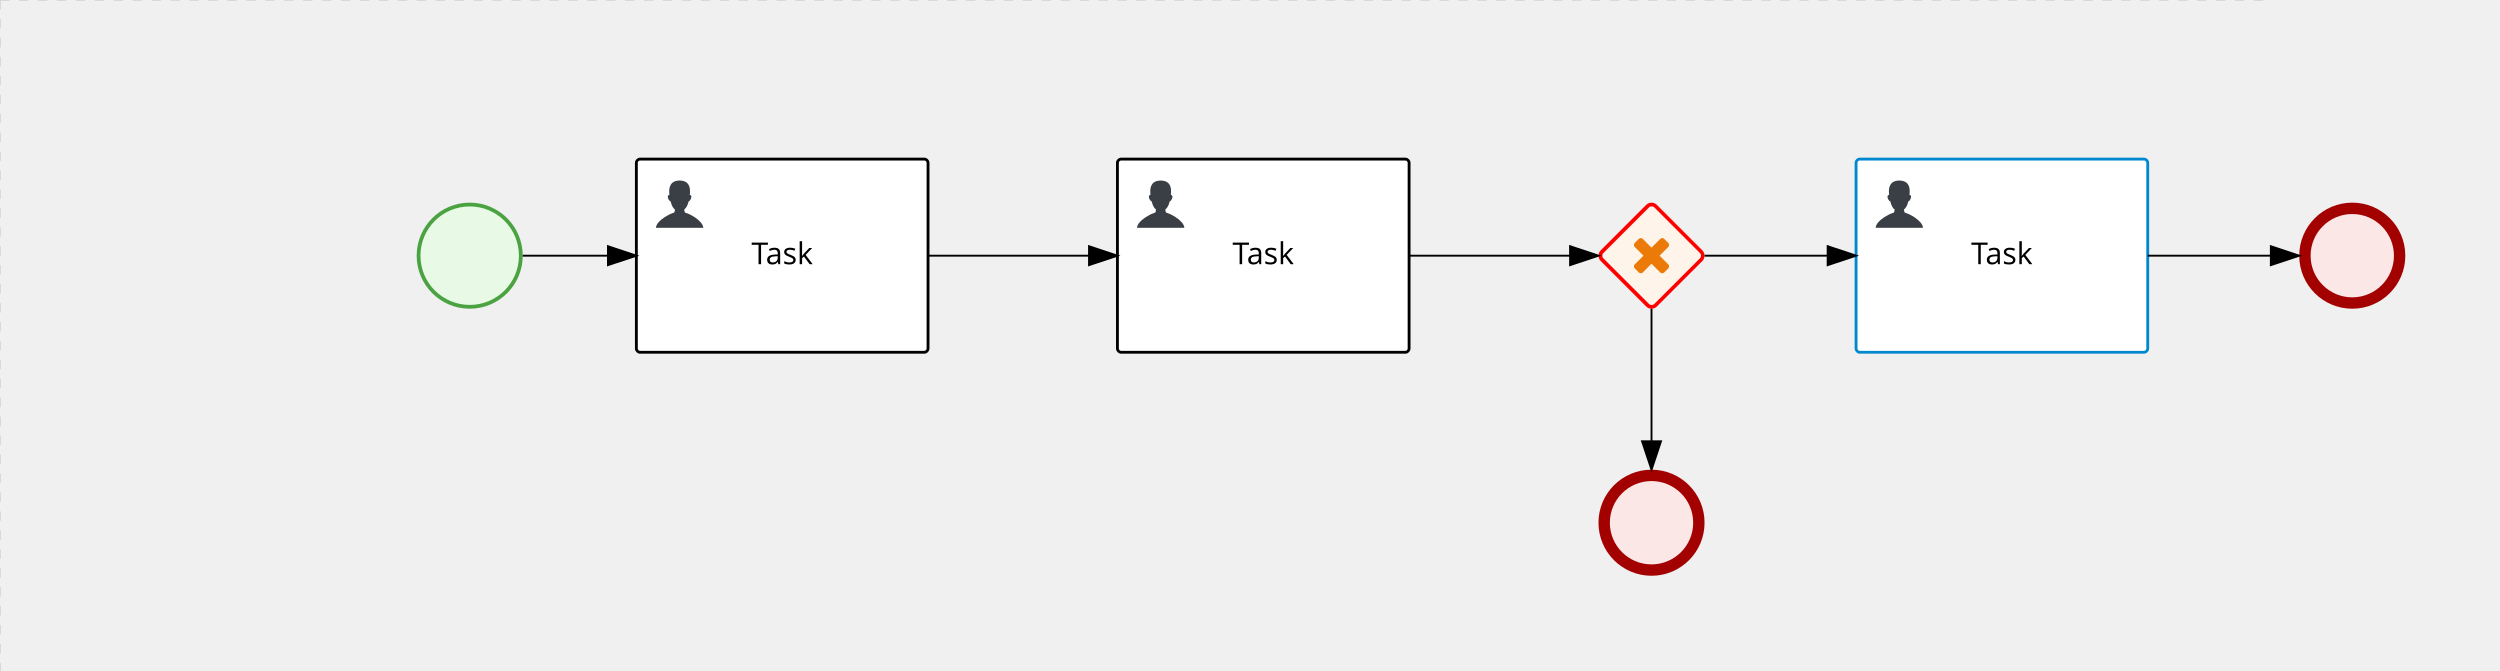
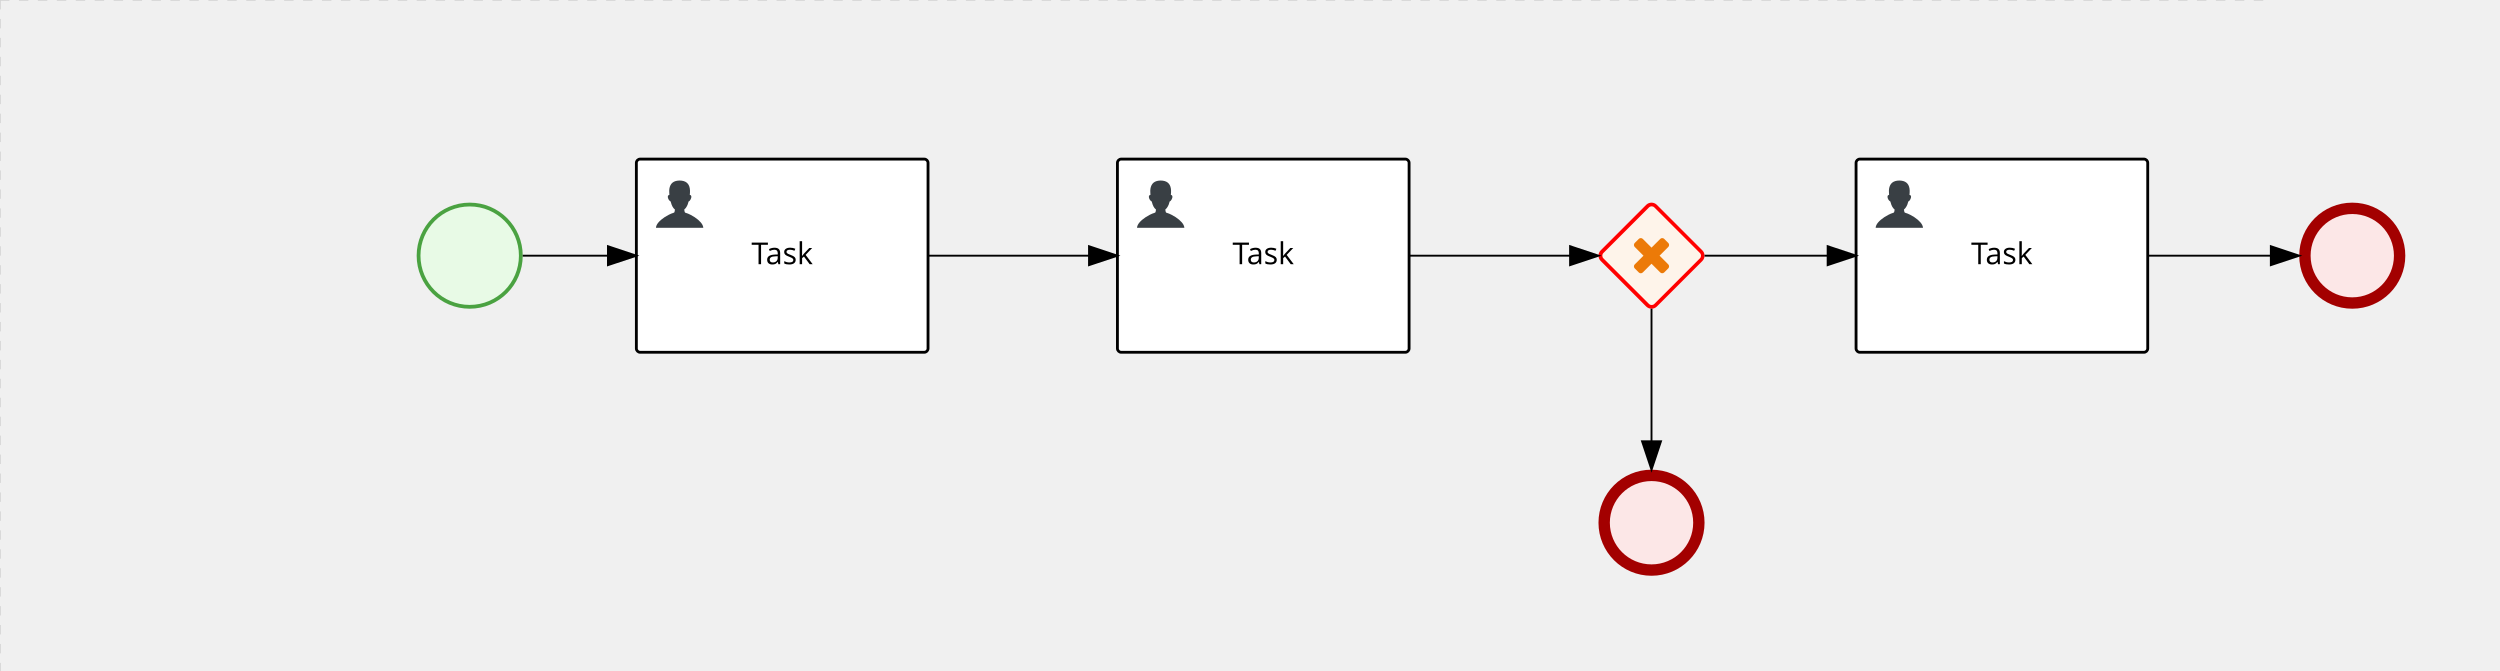
<svg xmlns="http://www.w3.org/2000/svg" version="1.1" width="1320" height="354" viewBox="0 0 1320 354">
  <defs />
  <g transform="matrix(1,0,0,1,0,0)">
    <g>
      <g>
        <g>
          <path fill="none" stroke="#d3d3d3" paint-order="fill stroke markers" d=" M 0 0 L 1200 0" stroke-miterlimit="10" stroke-opacity="0.8" stroke-dasharray="5" />
        </g>
        <g>
          <path fill="none" stroke="#d3d3d3" paint-order="fill stroke markers" d=" M 0 0 L 0 800" stroke-miterlimit="10" stroke-opacity="0.8" stroke-dasharray="5" />
        </g>
      </g>
      <g id="_D593C2EF-5B0E-4FA4-AF40-AAE9DB4D8633" bpmn2nodeid="_D593C2EF-5B0E-4FA4-AF40-AAE9DB4D8633" transform="matrix(1,0,0,1,590,84)">
        <g>
          <path fill="none" stroke="none" />
        </g>
        <g transform="matrix(1,0,0,1,0,0)">
          <path fill="#ffffff" stroke="none" id="_D593C2EF-5B0E-4FA4-AF40-AAE9DB4D8633?shapeType=BACKGROUND" paint-order="stroke fill markers" d=" M 2 0 L 152 0 L 152 0 A 2 2 0 0 1 154 2 L 154 100 L 154 100 A 2 2 0 0 1 152 102 L 2 102 L 2 102 A 2 2 0 0 1 0 100 L 0 2 L 0 2 A 2 2 0 0 1 2 0 Z" />
        </g>
        <g transform="matrix(1,0,0,1,0,0)">
          <path fill="none" stroke="rgb(0,0,0)" id="_D593C2EF-5B0E-4FA4-AF40-AAE9DB4D8633?shapeType=BORDER&amp;renderType=STROKE" paint-order="fill stroke markers" d=" M 2 0 L 152 0 L 152 0 A 2 2 0 0 1 154 2 L 154 100 L 154 100 A 2 2 0 0 1 152 102 L 2 102 L 2 102 A 2 2 0 0 1 0 100 L 0 2 L 0 2 A 2 2 0 0 1 2 0 Z" stroke-miterlimit="10" stroke-width="1.5" stroke-dasharray="" />
        </g>
        <g>
          <g transform="matrix(0.06,0,0,0.06,9.4,9.4)">
            <g transform="matrix(1,0,0,1,0,0)">
              <path fill="#393f44" stroke="none" id="_D593C2EF-5B0E-4FA4-AF40-AAE9DB4D8633_task__Rp8r__WReX" paint-order="stroke fill markers" d=" M 0 0 M 16 445.21 C 16 440.869 18.784 431.129 22.001 424.217 C 35.768 394.64 77.283 359.28 129 333.084 C 144.516 325.224 157.347 319.964 167.807 317.174 C 171.932 316.074 175.729 314.414 176.525 313.363 C 178.894 310.234 180.914 302.908 181.727 294.5 L 182.5 286.5 L 178.507 283.455 C 166.303 274.146 154.284 251.678 148.04 226.5 C 145.611 216.707 145.056 215.462 142.984 215.158 C 141.703 214.97 138.083 212.243 134.939 209.099 C 123.233 197.393 116.891 177.376 121.44 166.49 C 123.002 162.751 128.155 159.01 131.75 159.004 C 134.448 159 134.471 158.603 132.914 138.788 C 130.927 113.496 134.279 92.265 143.132 74.076 C 152.232 55.38 167.569 42.882 189.049 36.66 C 210.203 30.532 237.797 30.532 258.951 36.66 C 300.042 48.563 318.958 83.806 314.955 141 C 314.32 150.075 313.624 157.788 313.409 158.14 C 313.194 158.493 314.575 159.073 316.479 159.43 C 328.929 161.766 330.986 177.018 321.496 196.621 C 316.903 206.109 309.357 214.508 304.817 215.185 C 303.023 215.453 302.293 217.146 299.943 226.5 C 296.659 239.567 294.474 245.305 287.948 257.995 C 282.491 268.606 273.035 281.109 268.108 284.229 L 264.871 286.278 L 265.518 292.889 C 266.345 301.33 268.639 309.871 270.877 312.837 C 272.067 314.415 275.002 315.79 280.063 317.139 C 291.069 320.075 303.617 325.274 321 334.102 C 369.815 358.891 410.848 393.758 425.032 422.5 C 429.07 430.682 432 440.232 432 445.21 L 432 448 L 224 448 L 16 448 L 16 445.21 Z" />
            </g>
          </g>
        </g>
        <g transform="matrix(1,0,0,1,4.04,13.68)">
          <g transform="matrix(0.04,0,0,0.04,63.36,69.12)">
            <g transform="matrix(1,0,0,1,0,0)">
              <path fill="none" stroke="none" />
            </g>
            <g transform="matrix(1,0,0,1,0,0)">
              <path fill="none" stroke="none" />
            </g>
          </g>
        </g>
        <g transform="matrix(1,0,0,1,60.75,43.5)">
          <text fill="#000000" stroke="none" font-family="Open Sans" font-size="12pt" font-style="normal" font-weight="normal" text-decoration="normal" x="16.25" y="12" text-anchor="middle" dominant-baseline="alphabetic">Task</text>
        </g>
      </g>
      <g id="_E145A10C-6356-4A25-845B-1C95DB2387DD" bpmn2nodeid="_E145A10C-6356-4A25-845B-1C95DB2387DD" transform="matrix(1,0,0,1,844,248)">
        <g>
          <path fill="none" stroke="none" />
        </g>
        <g transform="matrix(0.125,0,0,0.125,0,0)">
          <g transform="matrix(1,0,0,1,0,0)">
            <path fill="#fce7e7" stroke="none" id="_E145A10C-6356-4A25-845B-1C95DB2387DD?shapeType=BACKGROUND" paint-order="stroke fill markers" d=" M 0 0 M 444 224 C 444 263.9 434.2 300.8 414.4 334.5 C 394.7 368.2 368 394.9 334.4 414.5 C 300.8 434.1 263.9 444 224 444 C 184.1 444 147.2 434.2 113.5 414.4 C 79.8 394.7 53.1 368 33.5 334.4 C 13.9 300.8 4 263.9 4 224 C 4 184.1 13.8 147.2 33.6 113.5 C 53.4 79.8 80.1 53.1 113.6 33.5 C 147.1 13.9 184.1 4 224 4 C 263.9 4 300.8 13.8 334.5 33.6 C 368.2 53.4 394.9 80.1 414.5 113.6 C 434.1 147.1 444 184.1 444 224 Z" />
          </g>
          <g>
            <g transform="matrix(1,0,0,1,0,0)">
              <g transform="matrix(1,0,0,1,0,0)">
                <path fill="#a30000" stroke="none" id="_E145A10C-6356-4A25-845B-1C95DB2387DD?shapeType=BORDER&amp;renderType=FILL" paint-order="stroke fill markers" d=" M 0 0 M 224 0 C 100.3 0 0 100.3 0 224 C 0 347.7 100.3 448 224 448 C 347.7 448 448 347.7 448 224 C 448 100.3 347.7 0 224 0 Z M 0 0 M 224 400 C 126.8 400 48 321.2 48 224 C 48 126.8 126.8 48 224 48 C 321.2 48 400 126.8 400 224 C 400 321.2 321.2 400 224 400 Z" />
              </g>
            </g>
          </g>
        </g>
        <g transform="matrix(1,0,0,1,28,61)" />
      </g>
      <g id="_3E314311-2A5F-4322-8497-A9A92CA1EC7F" bpmn2nodeid="_3E314311-2A5F-4322-8497-A9A92CA1EC7F" transform="matrix(1,0,0,1,220,107)">
        <g>
          <path fill="none" stroke="none" />
        </g>
        <g transform="matrix(0.125,0,0,0.125,0,0)">
          <g transform="matrix(1,0,0,1,0,0)">
            <path fill="#e8fae6" stroke="none" id="_3E314311-2A5F-4322-8497-A9A92CA1EC7F?shapeType=BACKGROUND" paint-order="stroke fill markers" d=" M 0 0 M 444 224 C 444 263.9 434.2 300.8 414.4 334.5 C 394.7 368.2 368 394.9 334.4 414.5 C 300.8 434.1 263.9 444 224 444 C 184.1 444 147.2 434.2 113.5 414.4 C 79.8 394.7 53.1 368 33.5 334.4 C 13.9 300.8 4 263.9 4 224 C 4 184.1 13.8 147.2 33.6 113.5 C 53.4 79.8 80.1 53.1 113.6 33.5 C 147.1 13.9 184.1 4 224 4 C 263.9 4 300.8 13.8 334.5 33.6 C 368.2 53.4 394.9 80.1 414.5 113.6 C 434.1 147.1 444 184.1 444 224 Z" />
          </g>
          <g>
            <g transform="matrix(1,0,0,1,0,0)">
              <g transform="matrix(1,0,0,1,0,0)">
                <path fill="#4aa241" stroke="none" id="_3E314311-2A5F-4322-8497-A9A92CA1EC7F?shapeType=BORDER&amp;renderType=FILL" paint-order="stroke fill markers" d=" M 0 0 M 224 0 C 100.3 0 0 100.3 0 224 C 0 347.7 100.3 448 224 448 C 347.7 448 448 347.7 448 224 C 448 100.3 347.7 0 224 0 Z M 0 0 M 224 432 C 109.1 432 16 338.9 16 224 C 16 109.1 109.1 16 224 16 C 338.9 16 432 109.1 432 224 C 432 338.9 338.9 432 224 432 Z" />
              </g>
            </g>
          </g>
        </g>
        <g transform="matrix(1,0,0,1,28,61)" />
      </g>
      <g id="_675F5E19-7CC7-4B74-89AA-B60BB24FAC4D" bpmn2nodeid="_675F5E19-7CC7-4B74-89AA-B60BB24FAC4D" transform="matrix(1,0,0,1,1214,107)">
        <g>
          <path fill="none" stroke="none" />
        </g>
        <g transform="matrix(0.125,0,0,0.125,0,0)">
          <g transform="matrix(1,0,0,1,0,0)">
            <path fill="#fce7e7" stroke="none" id="_675F5E19-7CC7-4B74-89AA-B60BB24FAC4D?shapeType=BACKGROUND" paint-order="stroke fill markers" d=" M 0 0 M 444 224 C 444 263.9 434.2 300.8 414.4 334.5 C 394.7 368.2 368 394.9 334.4 414.5 C 300.8 434.1 263.9 444 224 444 C 184.1 444 147.2 434.2 113.5 414.4 C 79.8 394.7 53.1 368 33.5 334.4 C 13.9 300.8 4 263.9 4 224 C 4 184.1 13.8 147.2 33.6 113.5 C 53.4 79.8 80.1 53.1 113.6 33.5 C 147.1 13.9 184.1 4 224 4 C 263.9 4 300.8 13.8 334.5 33.6 C 368.2 53.4 394.9 80.1 414.5 113.6 C 434.1 147.1 444 184.1 444 224 Z" />
          </g>
          <g>
            <g transform="matrix(1,0,0,1,0,0)">
              <g transform="matrix(1,0,0,1,0,0)">
                <path fill="#a30000" stroke="none" id="_675F5E19-7CC7-4B74-89AA-B60BB24FAC4D?shapeType=BORDER&amp;renderType=FILL" paint-order="stroke fill markers" d=" M 0 0 M 224 0 C 100.3 0 0 100.3 0 224 C 0 347.7 100.3 448 224 448 C 347.7 448 448 347.7 448 224 C 448 100.3 347.7 0 224 0 Z M 0 0 M 224 400 C 126.8 400 48 321.2 48 224 C 48 126.8 126.8 48 224 48 C 321.2 48 400 126.8 400 224 C 400 321.2 321.2 400 224 400 Z" />
              </g>
            </g>
          </g>
        </g>
        <g transform="matrix(1,0,0,1,28,61)" />
      </g>
      <g id="_EE5ED0E0-58F2-41F2-A591-5C6BAFEECC30" bpmn2nodeid="_EE5ED0E0-58F2-41F2-A591-5C6BAFEECC30" transform="matrix(1,0,0,1,844,107)">
        <g>
          <path fill="none" stroke="none" />
        </g>
        <g transform="matrix(0.125,0,0,0.125,0,0)">
          <g transform="matrix(1,0,0,1,0,0)">
            <path fill="#fef4ea" stroke="none" id="_EE5ED0E0-58F2-41F2-A591-5C6BAFEECC30?shapeType=BACKGROUND" paint-order="stroke fill markers" d=" M 0 0 M 224.4 4.3 C 216.4 4.3 208.4 7.3 202.3 13.4 L 13.5 202.2 C 1.3 214.4 1.3 234.2 13.5 246.4 L 202.2 435.1 C 208.3 441.2 216.4 444.2 224.3 444.2 C 232.2 444.2 240.3 441.2 246.4 435.1 L 435.1 246.4 C 447.3 234.2 447.3 214.4 435.1 202.2 L 246.5 13.4 C 240.4 7.3 232.4 4.3 224.4 4.3 L 224.4 4.3 Z" />
          </g>
          <g>
            <g transform="matrix(1,0,0,1,0,0)">
              <g transform="matrix(1,0,0,1,0,0)">
                <path fill="rgb(255,0,0)" stroke="none" id="_EE5ED0E0-58F2-41F2-A591-5C6BAFEECC30?shapeType=BORDER&amp;renderType=FILL" paint-order="stroke fill markers" d=" M 0 0 M 20.8 212.7 L 213.3 20.2 C 219.6 13.9 229.7 13.9 235.9 20.2 L 428.4 212.7 C 434.7 219 434.7 229.1 428.4 235.3 L 235.9 427.8 C 229.6 434.1 219.5 434.1 213.3 427.8 L 20.8 235.3 C 14.5 229.1 14.5 218.9 20.8 212.7 L 20.8 212.7 Z M 0 0 M 0 224 C 0 232.1 3.1 240.3 9.3 246.5 L 201.5 438.7 C 213.9 451.1 234.1 451.1 246.5 438.7 L 438.7 246.5 C 444.9 240.3 448 232.1 448 224 C 448 215.9 444.9 207.7 438.7 201.5 L 246.5 9.3 C 234.1 -3.1 213.9 -3.1 201.5 9.3 L 9.3 201.5 C 3.1 207.7 0 215.9 0 224 L 0 224 Z" />
              </g>
            </g>
          </g>
          <g>
            <g transform="matrix(1,0,0,1,0,0)">
              <g transform="matrix(1,0,0,1,0,0)">
                <path fill="#ec7a08" stroke="none" id="_EE5ED0E0-58F2-41F2-A591-5C6BAFEECC30_exclusive" paint-order="stroke fill markers" d=" M 0 0 M 298.2 269.2 C 298.2 272.6 297.1 275.3 294.7 277.7 L 277.7 294.7 C 275.3 297.1 272.6 298.2 269.2 298.2 C 265.8 298.2 263.1 297.1 260.7 294.7 L 224 258 L 187.2 294.8 C 184.8 297.2 182.1 298.3 178.7 298.3 C 175.3 298.3 172.6 297.2 170.2 294.8 L 153.2 277.8 C 150.8 275.4 149.7 272.7 149.7 269.3 C 149.7 265.9 150.8 263.2 153.2 260.8 L 190 224 L 153.2 187.2 C 150.8 184.8 149.7 182 149.7 178.7 C 149.7 175.3 150.8 172.5 153.2 170.2 L 170.2 153.2 C 172.6 150.8 175.3 149.7 178.7 149.7 C 182.1 149.7 184.8 150.8 187.2 153.2 L 224 190 L 260.8 153.2 C 263.2 150.8 265.9 149.7 269.3 149.7 C 272.7 149.7 275.4 150.8 277.8 153.2 L 294.8 170.2 C 297.2 172.5 298.3 175.3 298.3 178.7 C 298.3 182 297.2 184.8 294.8 187.2 L 258 224 L 294.8 260.8 C 297.1 263.1 298.2 265.9 298.2 269.2 Z" />
              </g>
            </g>
          </g>
        </g>
        <g transform="matrix(1,0,0,1,28,61)" />
      </g>
      <g id="_6208DA0E-7B35-41E8-BAA2-090D3D3D5E77" bpmn2nodeid="_6208DA0E-7B35-41E8-BAA2-090D3D3D5E77" transform="matrix(1,0,0,1,336,84)">
        <g>
          <path fill="none" stroke="none" />
        </g>
        <g transform="matrix(1,0,0,1,0,0)">
          <path fill="#ffffff" stroke="none" id="_6208DA0E-7B35-41E8-BAA2-090D3D3D5E77?shapeType=BACKGROUND" paint-order="stroke fill markers" d=" M 2 0 L 152 0 L 152 0 A 2 2 0 0 1 154 2 L 154 100 L 154 100 A 2 2 0 0 1 152 102 L 2 102 L 2 102 A 2 2 0 0 1 0 100 L 0 2 L 0 2 A 2 2 0 0 1 2 0 Z" />
        </g>
        <g transform="matrix(1,0,0,1,0,0)">
          <path fill="none" stroke="#000000" id="_6208DA0E-7B35-41E8-BAA2-090D3D3D5E77?shapeType=BORDER&amp;renderType=STROKE" paint-order="fill stroke markers" d=" M 2 0 L 152 0 L 152 0 A 2 2 0 0 1 154 2 L 154 100 L 154 100 A 2 2 0 0 1 152 102 L 2 102 L 2 102 A 2 2 0 0 1 0 100 L 0 2 L 0 2 A 2 2 0 0 1 2 0 Z" stroke-miterlimit="10" stroke-width="1.5" stroke-dasharray="" />
        </g>
        <g>
          <g transform="matrix(0.06,0,0,0.06,9.4,9.4)">
            <g transform="matrix(1,0,0,1,0,0)">
              <path fill="#393f44" stroke="none" id="_6208DA0E-7B35-41E8-BAA2-090D3D3D5E77_task__Rp8r__WReX" paint-order="stroke fill markers" d=" M 0 0 M 16 445.21 C 16 440.869 18.784 431.129 22.001 424.217 C 35.768 394.64 77.283 359.28 129 333.084 C 144.516 325.224 157.347 319.964 167.807 317.174 C 171.932 316.074 175.729 314.414 176.525 313.363 C 178.894 310.234 180.914 302.908 181.727 294.5 L 182.5 286.5 L 178.507 283.455 C 166.303 274.146 154.284 251.678 148.04 226.5 C 145.611 216.707 145.056 215.462 142.984 215.158 C 141.703 214.97 138.083 212.243 134.939 209.099 C 123.233 197.393 116.891 177.376 121.44 166.49 C 123.002 162.751 128.155 159.01 131.75 159.004 C 134.448 159 134.471 158.603 132.914 138.788 C 130.927 113.496 134.279 92.265 143.132 74.076 C 152.232 55.38 167.569 42.882 189.049 36.66 C 210.203 30.532 237.797 30.532 258.951 36.66 C 300.042 48.563 318.958 83.806 314.955 141 C 314.32 150.075 313.624 157.788 313.409 158.14 C 313.194 158.493 314.575 159.073 316.479 159.43 C 328.929 161.766 330.986 177.018 321.496 196.621 C 316.903 206.109 309.357 214.508 304.817 215.185 C 303.023 215.453 302.293 217.146 299.943 226.5 C 296.659 239.567 294.474 245.305 287.948 257.995 C 282.491 268.606 273.035 281.109 268.108 284.229 L 264.871 286.278 L 265.518 292.889 C 266.345 301.33 268.639 309.871 270.877 312.837 C 272.067 314.415 275.002 315.79 280.063 317.139 C 291.069 320.075 303.617 325.274 321 334.102 C 369.815 358.891 410.848 393.758 425.032 422.5 C 429.07 430.682 432 440.232 432 445.21 L 432 448 L 224 448 L 16 448 L 16 445.21 Z" />
            </g>
          </g>
        </g>
        <g transform="matrix(1,0,0,1,4.04,13.68)">
          <g transform="matrix(0.04,0,0,0.04,63.36,69.12)">
            <g transform="matrix(1,0,0,1,0,0)">
              <path fill="none" stroke="none" />
            </g>
            <g transform="matrix(1,0,0,1,0,0)">
              <path fill="none" stroke="none" />
            </g>
          </g>
        </g>
        <g transform="matrix(1,0,0,1,60.75,43.5)">
          <text fill="#000000" stroke="none" font-family="Open Sans" font-size="12pt" font-style="normal" font-weight="normal" text-decoration="normal" x="16.25" y="12" text-anchor="middle" dominant-baseline="alphabetic">Task</text>
        </g>
      </g>
      <g id="_C71B5B31-4610-4753-A984-6B48947F6C25" bpmn2nodeid="_C71B5B31-4610-4753-A984-6B48947F6C25">
        <g>
          <path fill="none" stroke="#000000" paint-order="fill stroke markers" d=" M 276 135 L 321 135" stroke-miterlimit="10" stroke-dasharray="" />
        </g>
        <g transform="matrix(1,0,0,1,276,135)" />
        <g transform="matrix(6.123233995736766e-17,1,-1,6.123233995736766e-17,336,130)">
          <path fill="#000000" stroke="#000000" paint-order="fill stroke markers" d=" M 10 15 L 0 15 L 5 0 Z" stroke-miterlimit="10" stroke-dasharray="" />
        </g>
        <g transform="matrix(1,0,0,1,276,125)" />
      </g>
      <g id="_E5F89B20-6A4A-48C5-A559-452ABD0282FD" bpmn2nodeid="_E5F89B20-6A4A-48C5-A559-452ABD0282FD">
        <g>
          <path fill="none" stroke="#000000" paint-order="fill stroke markers" d=" M 490 135 L 575 135" stroke-miterlimit="10" stroke-dasharray="" />
        </g>
        <g transform="matrix(1,0,0,1,490,135)" />
        <g transform="matrix(6.123233995736766e-17,1,-1,6.123233995736766e-17,590,130)">
          <path fill="#000000" stroke="#000000" paint-order="fill stroke markers" d=" M 10 15 L 0 15 L 5 0 Z" stroke-miterlimit="10" stroke-dasharray="" />
        </g>
        <g transform="matrix(1,0,0,1,490,125)" />
      </g>
      <g id="_83EE005F-3367-4FE5-A98A-5263D35B94E9" bpmn2nodeid="_83EE005F-3367-4FE5-A98A-5263D35B94E9">
        <g>
          <path fill="none" stroke="#000000" paint-order="fill stroke markers" d=" M 744 135 L 829 135" stroke-miterlimit="10" stroke-dasharray="" />
        </g>
        <g transform="matrix(1,0,0,1,744,135)" />
        <g transform="matrix(6.123233995736766e-17,1,-1,6.123233995736766e-17,844,130)">
          <path fill="#000000" stroke="#000000" paint-order="fill stroke markers" d=" M 10 15 L 0 15 L 5 0 Z" stroke-miterlimit="10" stroke-dasharray="" />
        </g>
        <g transform="matrix(1,0,0,1,744,125)" />
      </g>
      <g id="_720538AD-FDC6-4A2B-8549-E0234346A2CE" bpmn2nodeid="_720538AD-FDC6-4A2B-8549-E0234346A2CE">
        <g>
          <path fill="none" stroke="#000000" paint-order="fill stroke markers" d=" M 872 163 L 872 233" stroke-miterlimit="10" stroke-dasharray="" />
        </g>
        <g transform="matrix(1,0,0,1,872,163)" />
        <g transform="matrix(-1,1.2246467991473532e-16,-1.2246467991473532e-16,-1,877,248)">
          <path fill="#000000" stroke="#000000" paint-order="fill stroke markers" d=" M 10 15 L 0 15 L 5 0 Z" stroke-miterlimit="10" stroke-dasharray="" />
        </g>
        <g transform="matrix(1,0,0,1,882,205.5)" />
      </g>
      <g transform="matrix(1,0,0,1,844,248)" />
      <g transform="matrix(1,0,0,1,220,107)" />
      <g transform="matrix(1,0,0,1,1214,107)" />
      <g transform="matrix(1,0,0,1,844,107)" />
      <g transform="matrix(1,0,0,1,336,84)" />
      <g transform="matrix(1,0,0,1,590,84)" />
      <g id="_1D8ACA8D-3ECF-4255-B807-F2120E73129B" bpmn2nodeid="_1D8ACA8D-3ECF-4255-B807-F2120E73129B" transform="matrix(1,0,0,1,980,84)">
        <g>
          <path fill="none" stroke="none" />
        </g>
        <g transform="matrix(1,0,0,1,0,0)">
          <path fill="#ffffff" stroke="none" id="_1D8ACA8D-3ECF-4255-B807-F2120E73129B?shapeType=BACKGROUND" paint-order="stroke fill markers" d=" M 2 0 L 152 0 L 152 0 A 2 2 0 0 1 154 2 L 154 100 L 154 100 A 2 2 0 0 1 152 102 L 2 102 L 2 102 A 2 2 0 0 1 0 100 L 0 2 L 0 2 A 2 2 0 0 1 2 0 Z" />
        </g>
        <g transform="matrix(1,0,0,1,0,0)">
-           <path fill="none" stroke="rgb(0,136,206)" id="_1D8ACA8D-3ECF-4255-B807-F2120E73129B?shapeType=BORDER&amp;renderType=STROKE" paint-order="fill stroke markers" d=" M 2 0 L 152 0 L 152 0 A 2 2 0 0 1 154 2 L 154 100 L 154 100 A 2 2 0 0 1 152 102 L 2 102 L 2 102 A 2 2 0 0 1 0 100 L 0 2 L 0 2 A 2 2 0 0 1 2 0 Z" stroke-miterlimit="10" stroke-width="1.5" stroke-dasharray="" />
+           <path fill="none" stroke="rgb(0,0,0)" id="_1D8ACA8D-3ECF-4255-B807-F2120E73129B?shapeType=BORDER&amp;renderType=STROKE" paint-order="fill stroke markers" d=" M 2 0 L 152 0 L 152 0 A 2 2 0 0 1 154 2 L 154 100 L 154 100 A 2 2 0 0 1 152 102 L 2 102 L 2 102 A 2 2 0 0 1 0 100 L 0 2 L 0 2 A 2 2 0 0 1 2 0 Z" stroke-miterlimit="10" stroke-width="1.5" stroke-dasharray="" />
        </g>
        <g>
          <g transform="matrix(0.06,0,0,0.06,9.4,9.4)">
            <g transform="matrix(1,0,0,1,0,0)">
              <path fill="#393f44" stroke="none" id="_1D8ACA8D-3ECF-4255-B807-F2120E73129B_task__Rp8r__WReX" paint-order="stroke fill markers" d=" M 0 0 M 16 445.21 C 16 440.869 18.784 431.129 22.001 424.217 C 35.768 394.64 77.283 359.28 129 333.084 C 144.516 325.224 157.347 319.964 167.807 317.174 C 171.932 316.074 175.729 314.414 176.525 313.363 C 178.894 310.234 180.914 302.908 181.727 294.5 L 182.5 286.5 L 178.507 283.455 C 166.303 274.146 154.284 251.678 148.04 226.5 C 145.611 216.707 145.056 215.462 142.984 215.158 C 141.703 214.97 138.083 212.243 134.939 209.099 C 123.233 197.393 116.891 177.376 121.44 166.49 C 123.002 162.751 128.155 159.01 131.75 159.004 C 134.448 159 134.471 158.603 132.914 138.788 C 130.927 113.496 134.279 92.265 143.132 74.076 C 152.232 55.38 167.569 42.882 189.049 36.66 C 210.203 30.532 237.797 30.532 258.951 36.66 C 300.042 48.563 318.958 83.806 314.955 141 C 314.32 150.075 313.624 157.788 313.409 158.14 C 313.194 158.493 314.575 159.073 316.479 159.43 C 328.929 161.766 330.986 177.018 321.496 196.621 C 316.903 206.109 309.357 214.508 304.817 215.185 C 303.023 215.453 302.293 217.146 299.943 226.5 C 296.659 239.567 294.474 245.305 287.948 257.995 C 282.491 268.606 273.035 281.109 268.108 284.229 L 264.871 286.278 L 265.518 292.889 C 266.345 301.33 268.639 309.871 270.877 312.837 C 272.067 314.415 275.002 315.79 280.063 317.139 C 291.069 320.075 303.617 325.274 321 334.102 C 369.815 358.891 410.848 393.758 425.032 422.5 C 429.07 430.682 432 440.232 432 445.21 L 432 448 L 224 448 L 16 448 L 16 445.21 Z" />
            </g>
          </g>
        </g>
        <g transform="matrix(1,0,0,1,4.04,13.68)">
          <g transform="matrix(0.04,0,0,0.04,63.36,69.12)">
            <g transform="matrix(1,0,0,1,0,0)">
              <path fill="none" stroke="none" />
            </g>
            <g transform="matrix(1,0,0,1,0,0)">
              <path fill="none" stroke="none" />
            </g>
          </g>
        </g>
        <g transform="matrix(1,0,0,1,60.75,43.5)">
          <text fill="#000000" stroke="none" font-family="Open Sans" font-size="12pt" font-style="normal" font-weight="normal" text-decoration="normal" x="16.25" y="12" text-anchor="middle" dominant-baseline="alphabetic">Task</text>
        </g>
      </g>
      <g id="_6E099A80-D4E9-4966-9E38-EAD72E5B679E" bpmn2nodeid="_6E099A80-D4E9-4966-9E38-EAD72E5B679E">
        <g>
          <path fill="none" stroke="#000000" paint-order="fill stroke markers" d=" M 900 135 L 965 135" stroke-miterlimit="10" stroke-dasharray="" />
        </g>
        <g transform="matrix(1,0,0,1,900,135)" />
        <g transform="matrix(6.123233995736766e-17,1,-1,6.123233995736766e-17,980,130)">
          <path fill="#000000" stroke="#000000" paint-order="fill stroke markers" d=" M 10 15 L 0 15 L 5 0 Z" stroke-miterlimit="10" stroke-dasharray="" />
        </g>
        <g transform="matrix(1,0,0,1,900,125)" />
      </g>
      <g id="_F6E208FF-ADDB-46F8-B089-F2422958B2E1" bpmn2nodeid="_F6E208FF-ADDB-46F8-B089-F2422958B2E1">
        <g>
          <path fill="none" stroke="#000000" paint-order="fill stroke markers" d=" M 1134 135 L 1199 135" stroke-miterlimit="10" stroke-dasharray="" />
        </g>
        <g transform="matrix(1,0,0,1,1134,135)" />
        <g transform="matrix(6.123233995736766e-17,1,-1,6.123233995736766e-17,1214,130)">
          <path fill="#000000" stroke="#000000" paint-order="fill stroke markers" d=" M 10 15 L 0 15 L 5 0 Z" stroke-miterlimit="10" stroke-dasharray="" />
        </g>
        <g transform="matrix(1,0,0,1,1134,125)" />
      </g>
      <g transform="matrix(1,0,0,1,980,84)" />
    </g>
  </g>
</svg>
